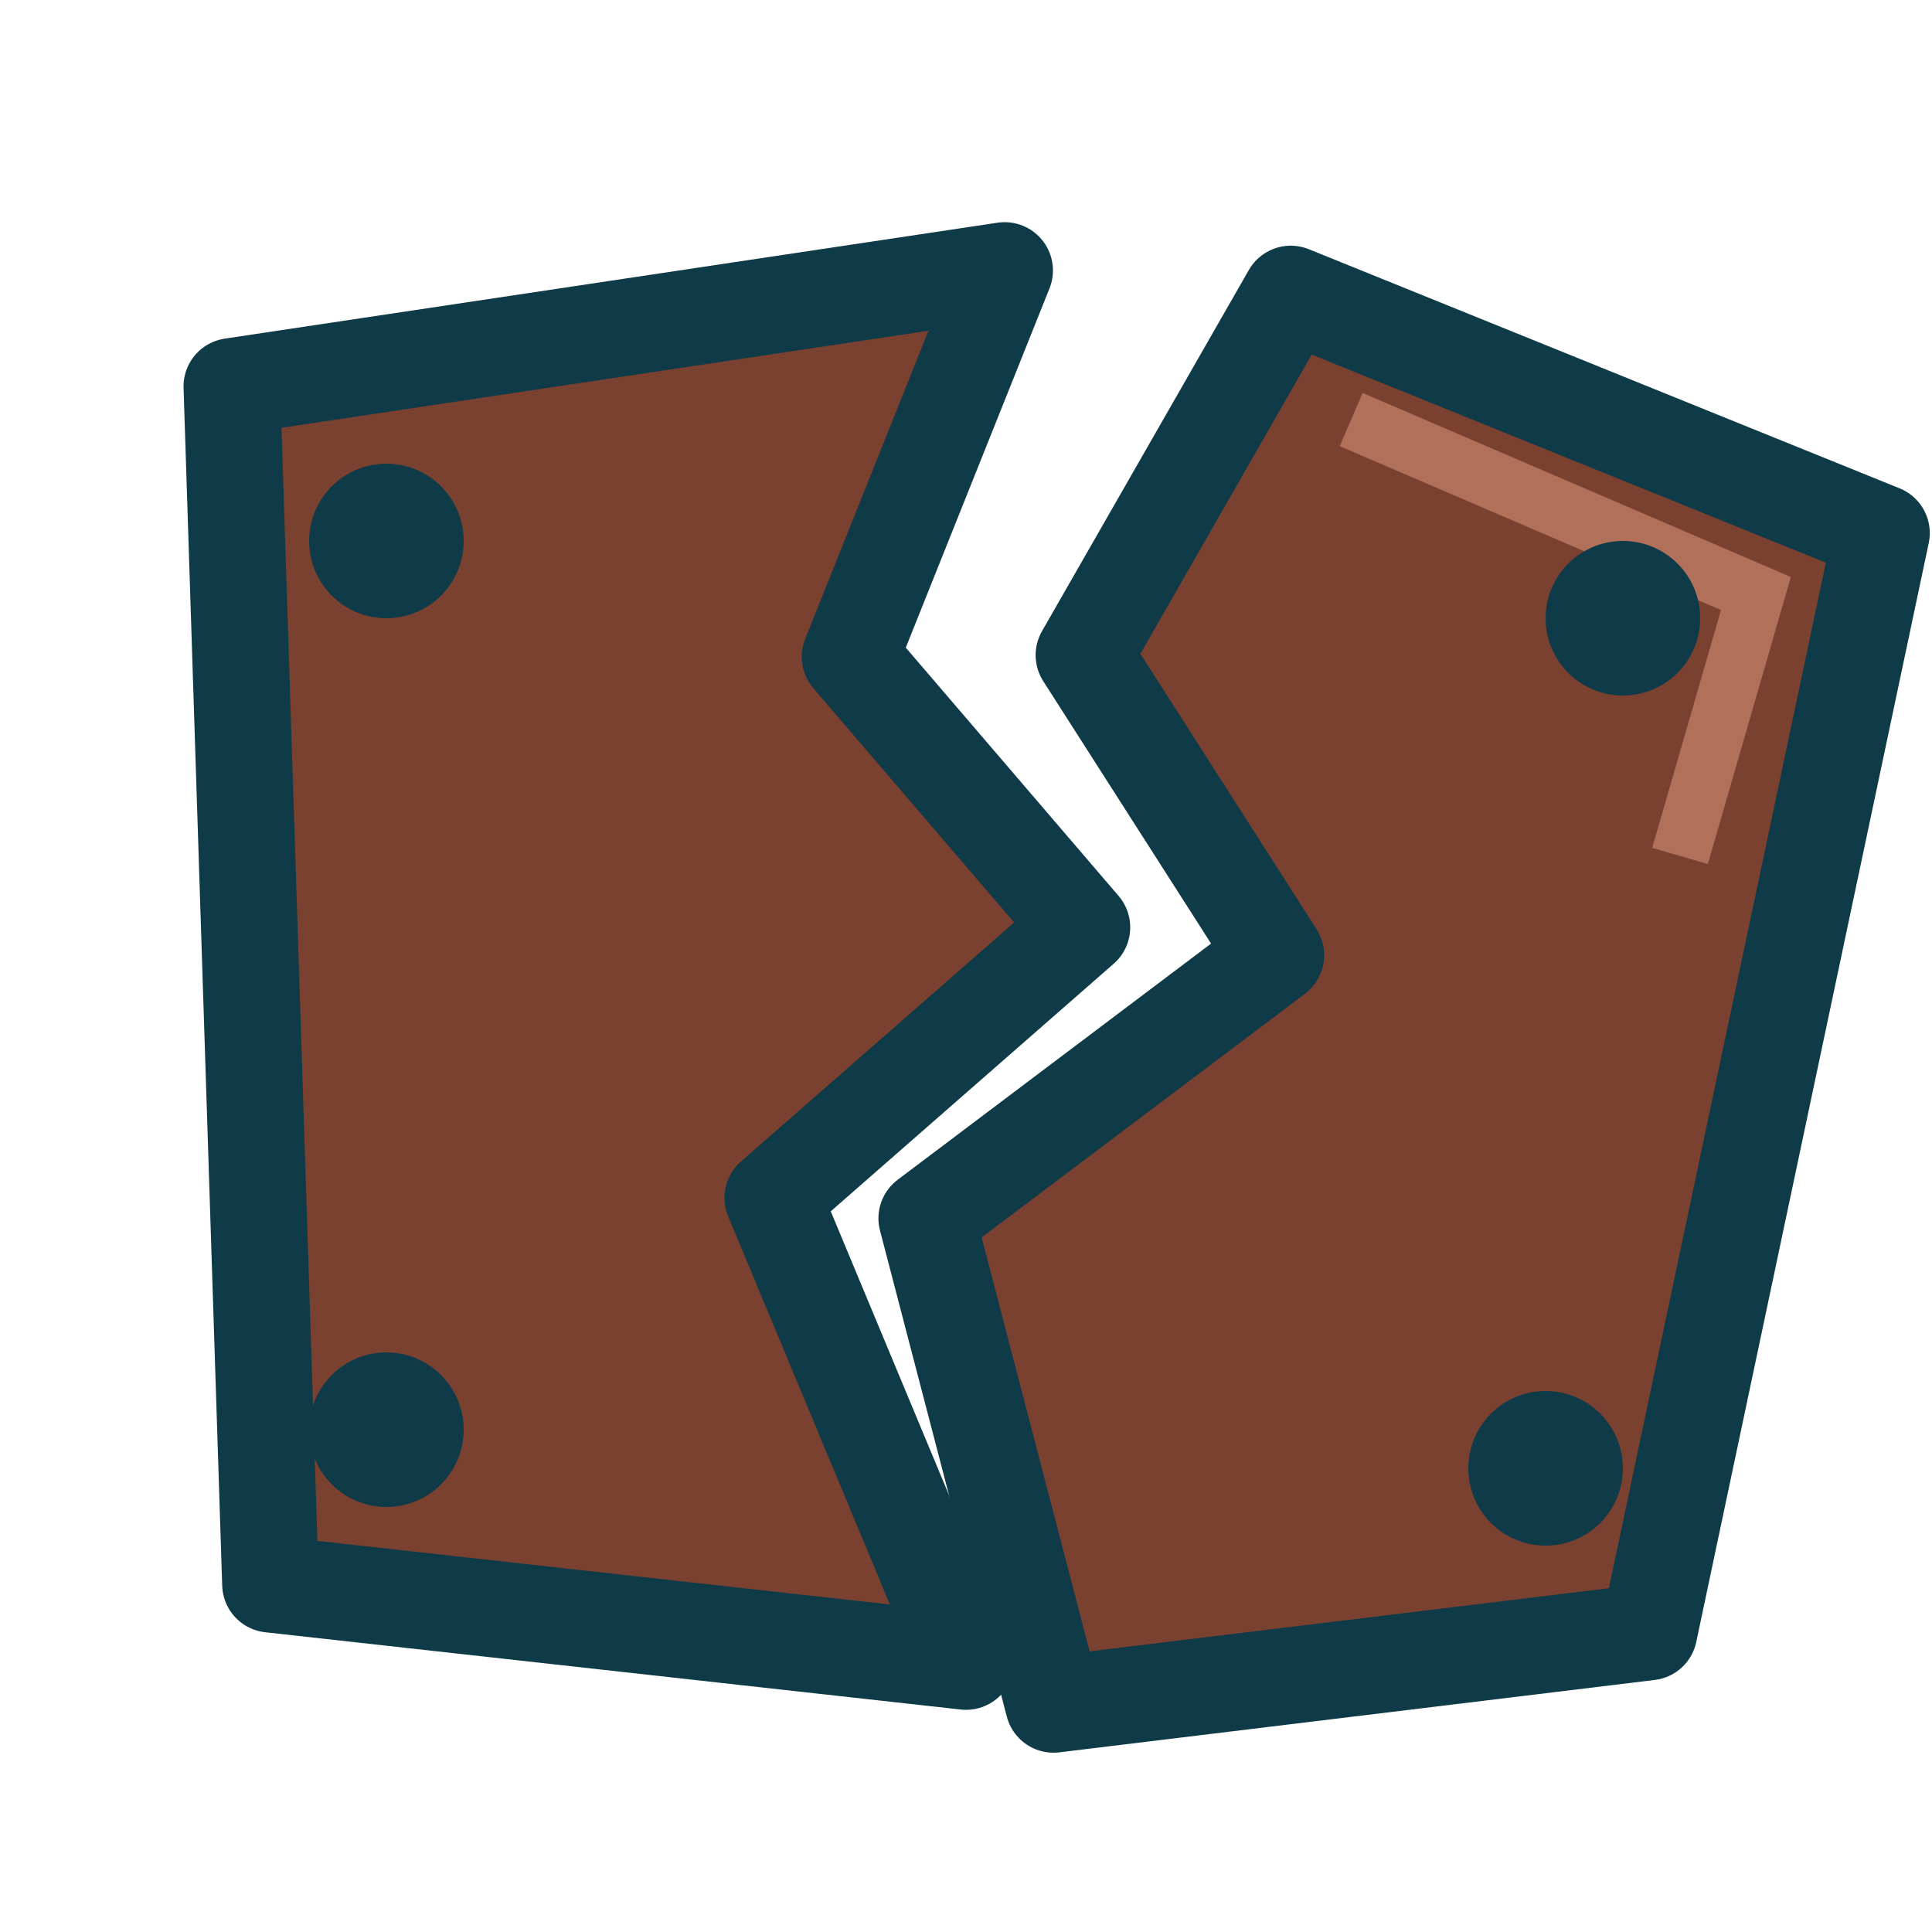
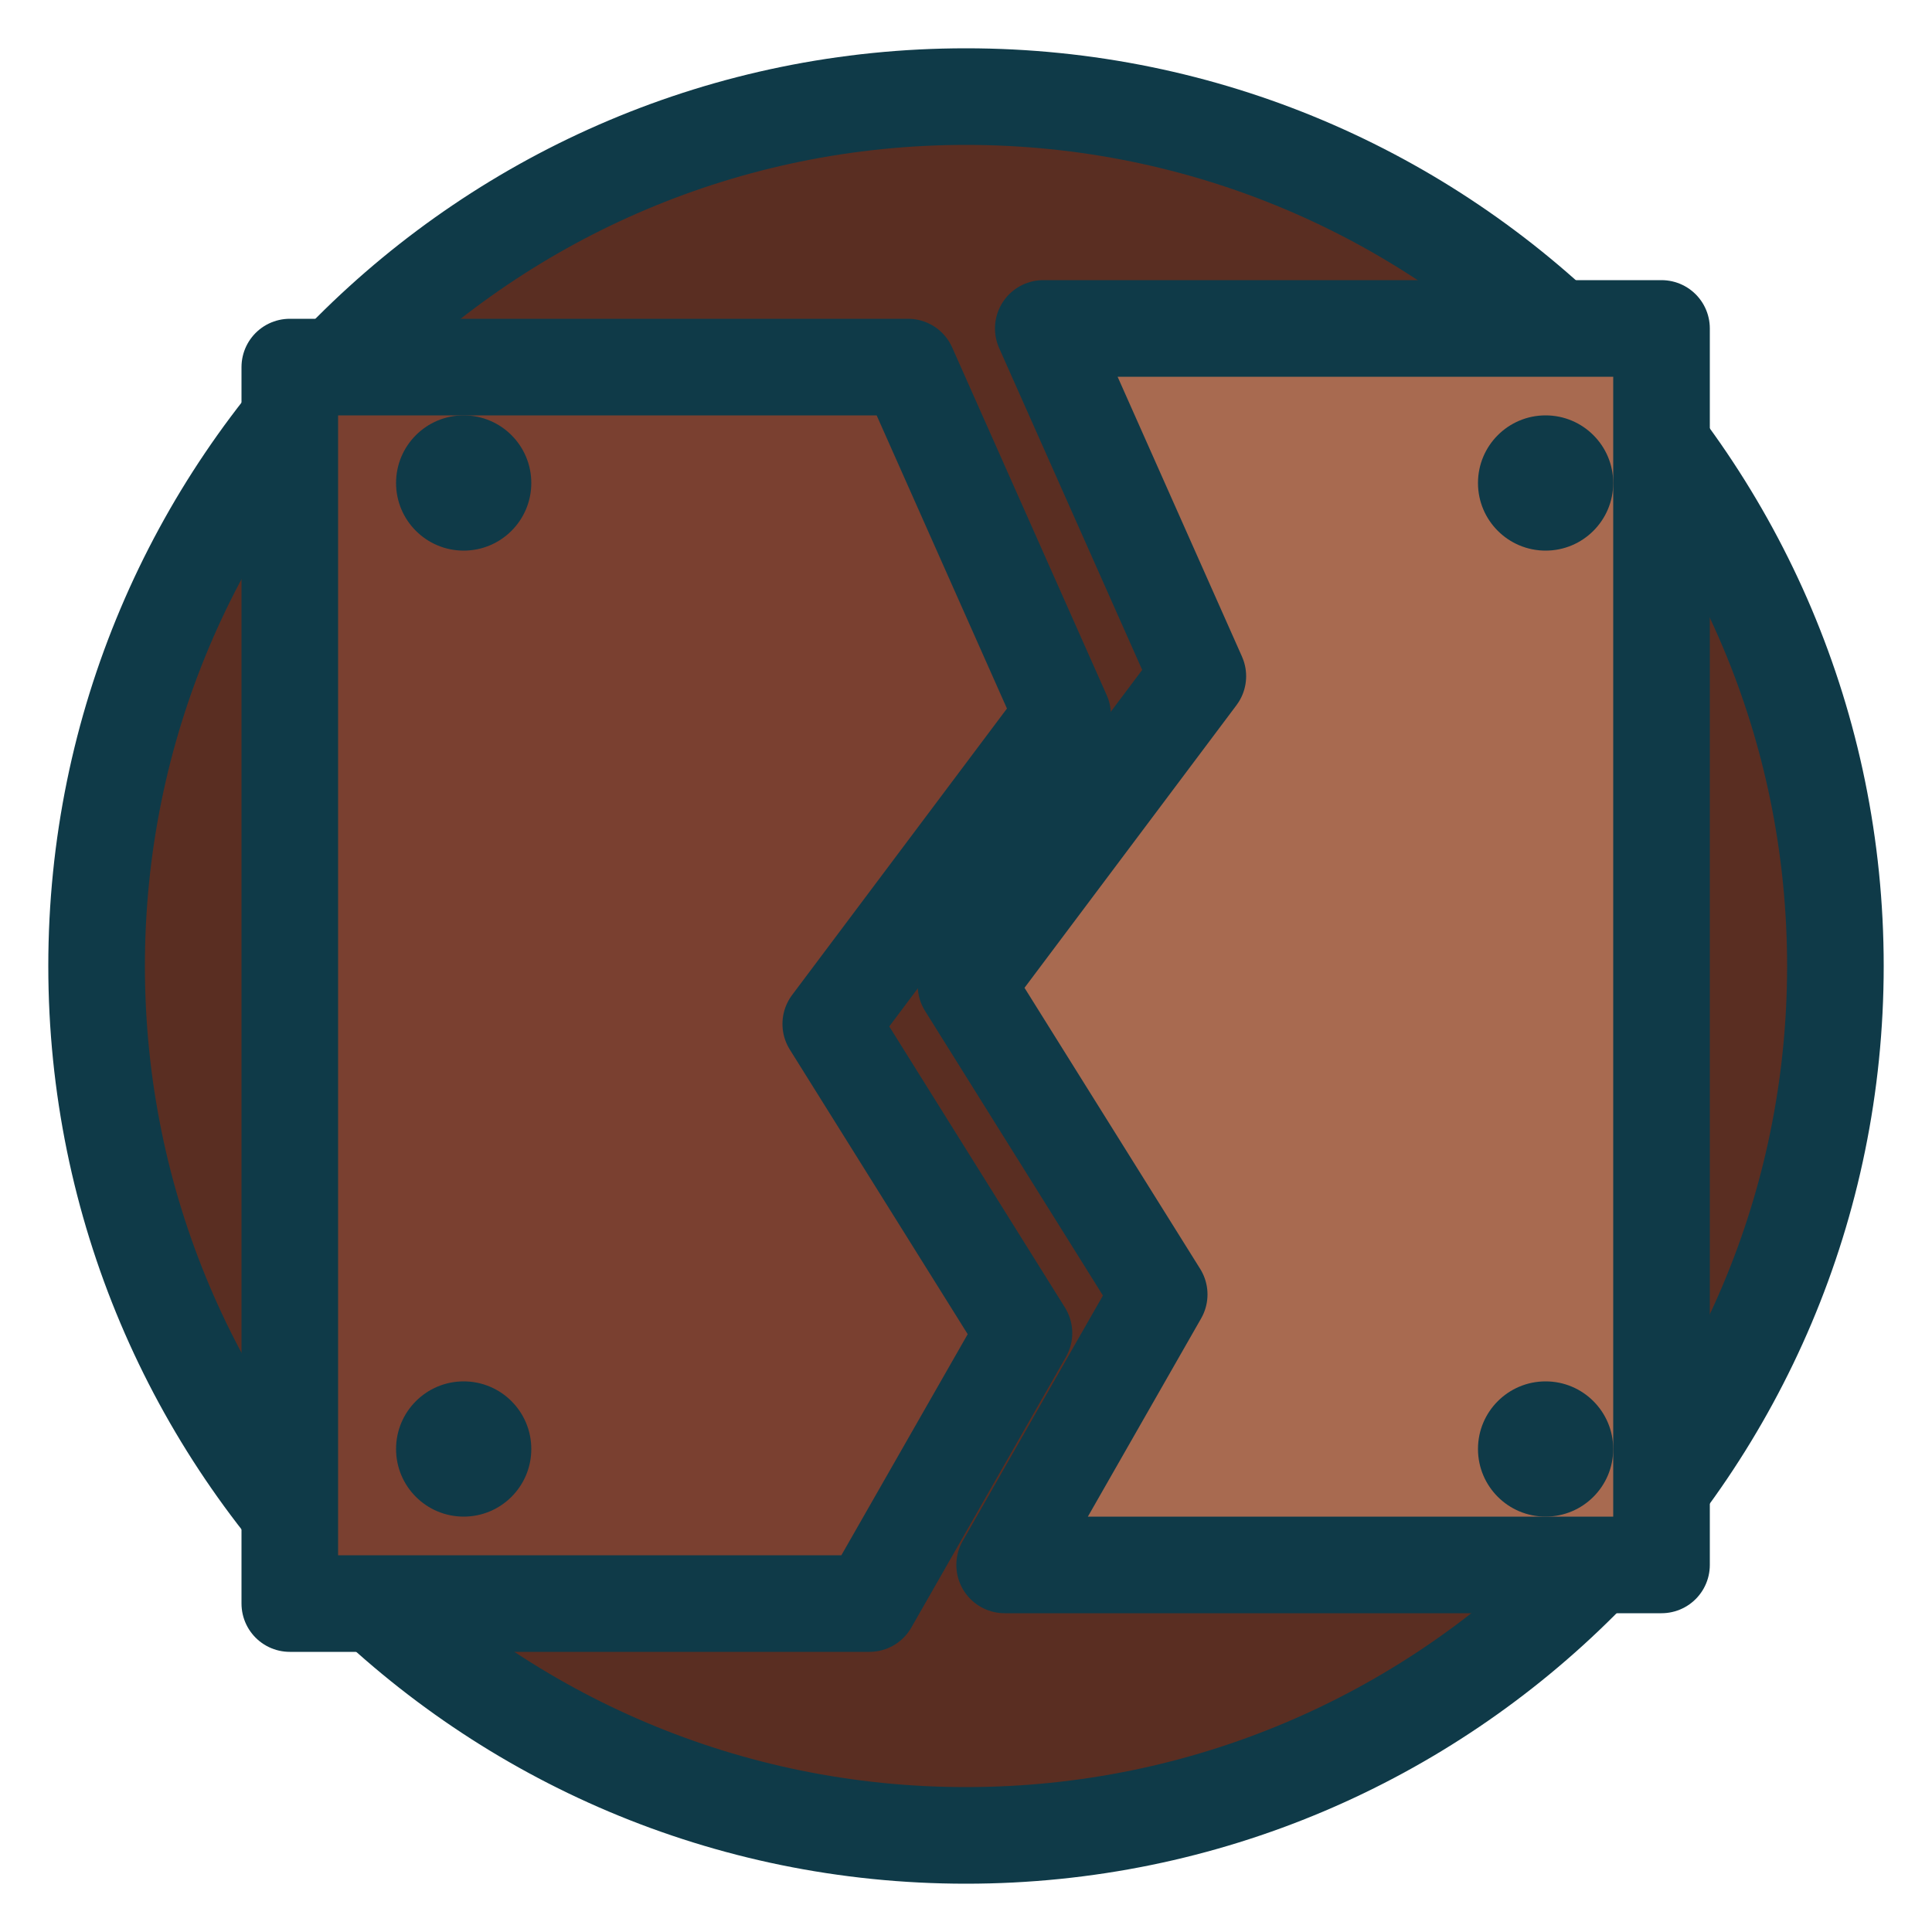
<svg xmlns="http://www.w3.org/2000/svg" width="100" height="100" viewBox="0 0 100 100">
-   <polygon points="12,20 52,14 44,34 56,48 40,62 50,86 14,82" fill="#7A4030" stroke="#0F3A48" stroke-width="5" stroke-linejoin="round" />
-   <polygon points="58,14 90,22 86,80 56,88 46,64 62,48 50,34" fill="#7A4030" stroke="#0F3A48" stroke-width="5" stroke-linejoin="round" transform="rotate(8 70 50) translate(4 2)" />
-   <path d="M62,20 L84,26 L82,40" fill="none" stroke="#B0705A" stroke-width="3" transform="rotate(8 70 50) translate(4 2)" />
-   <circle cx="20" cy="28" r="4" fill="#0F3A48" />
-   <circle cx="20" cy="74" r="4" fill="#0F3A48" />
-   <circle cx="84" cy="32" r="4" fill="#0F3A48" />
-   <circle cx="80" cy="76" r="4" fill="#0F3A48" />
+   <circle cx="50" cy="50" r="45" fill="#5A2E22" stroke="#0F3A48" stroke-width="5" />
+   <polygon points="18,18 50,18 58,36 46,52 56,68 48,82 18,82" fill="#7A4030" stroke="#0F3A48" stroke-width="5" stroke-linejoin="round" transform="translate(-3 1)" />
+   <polygon points="82,18 50,18 58,36 46,52 56,68 48,82 82,82" fill="#A86A50" stroke="#0F3A48" stroke-width="5" stroke-linejoin="round" transform="translate(4 -1)" />
+   <circle cx="24" cy="25" r="3.5" fill="#0F3A48" />
+   <circle cx="24" cy="75" r="3.5" fill="#0F3A48" />
+   <circle cx="80" cy="25" r="3.5" fill="#0F3A48" />
+   <circle cx="80" cy="75" r="3.5" fill="#0F3A48" />
</svg>
